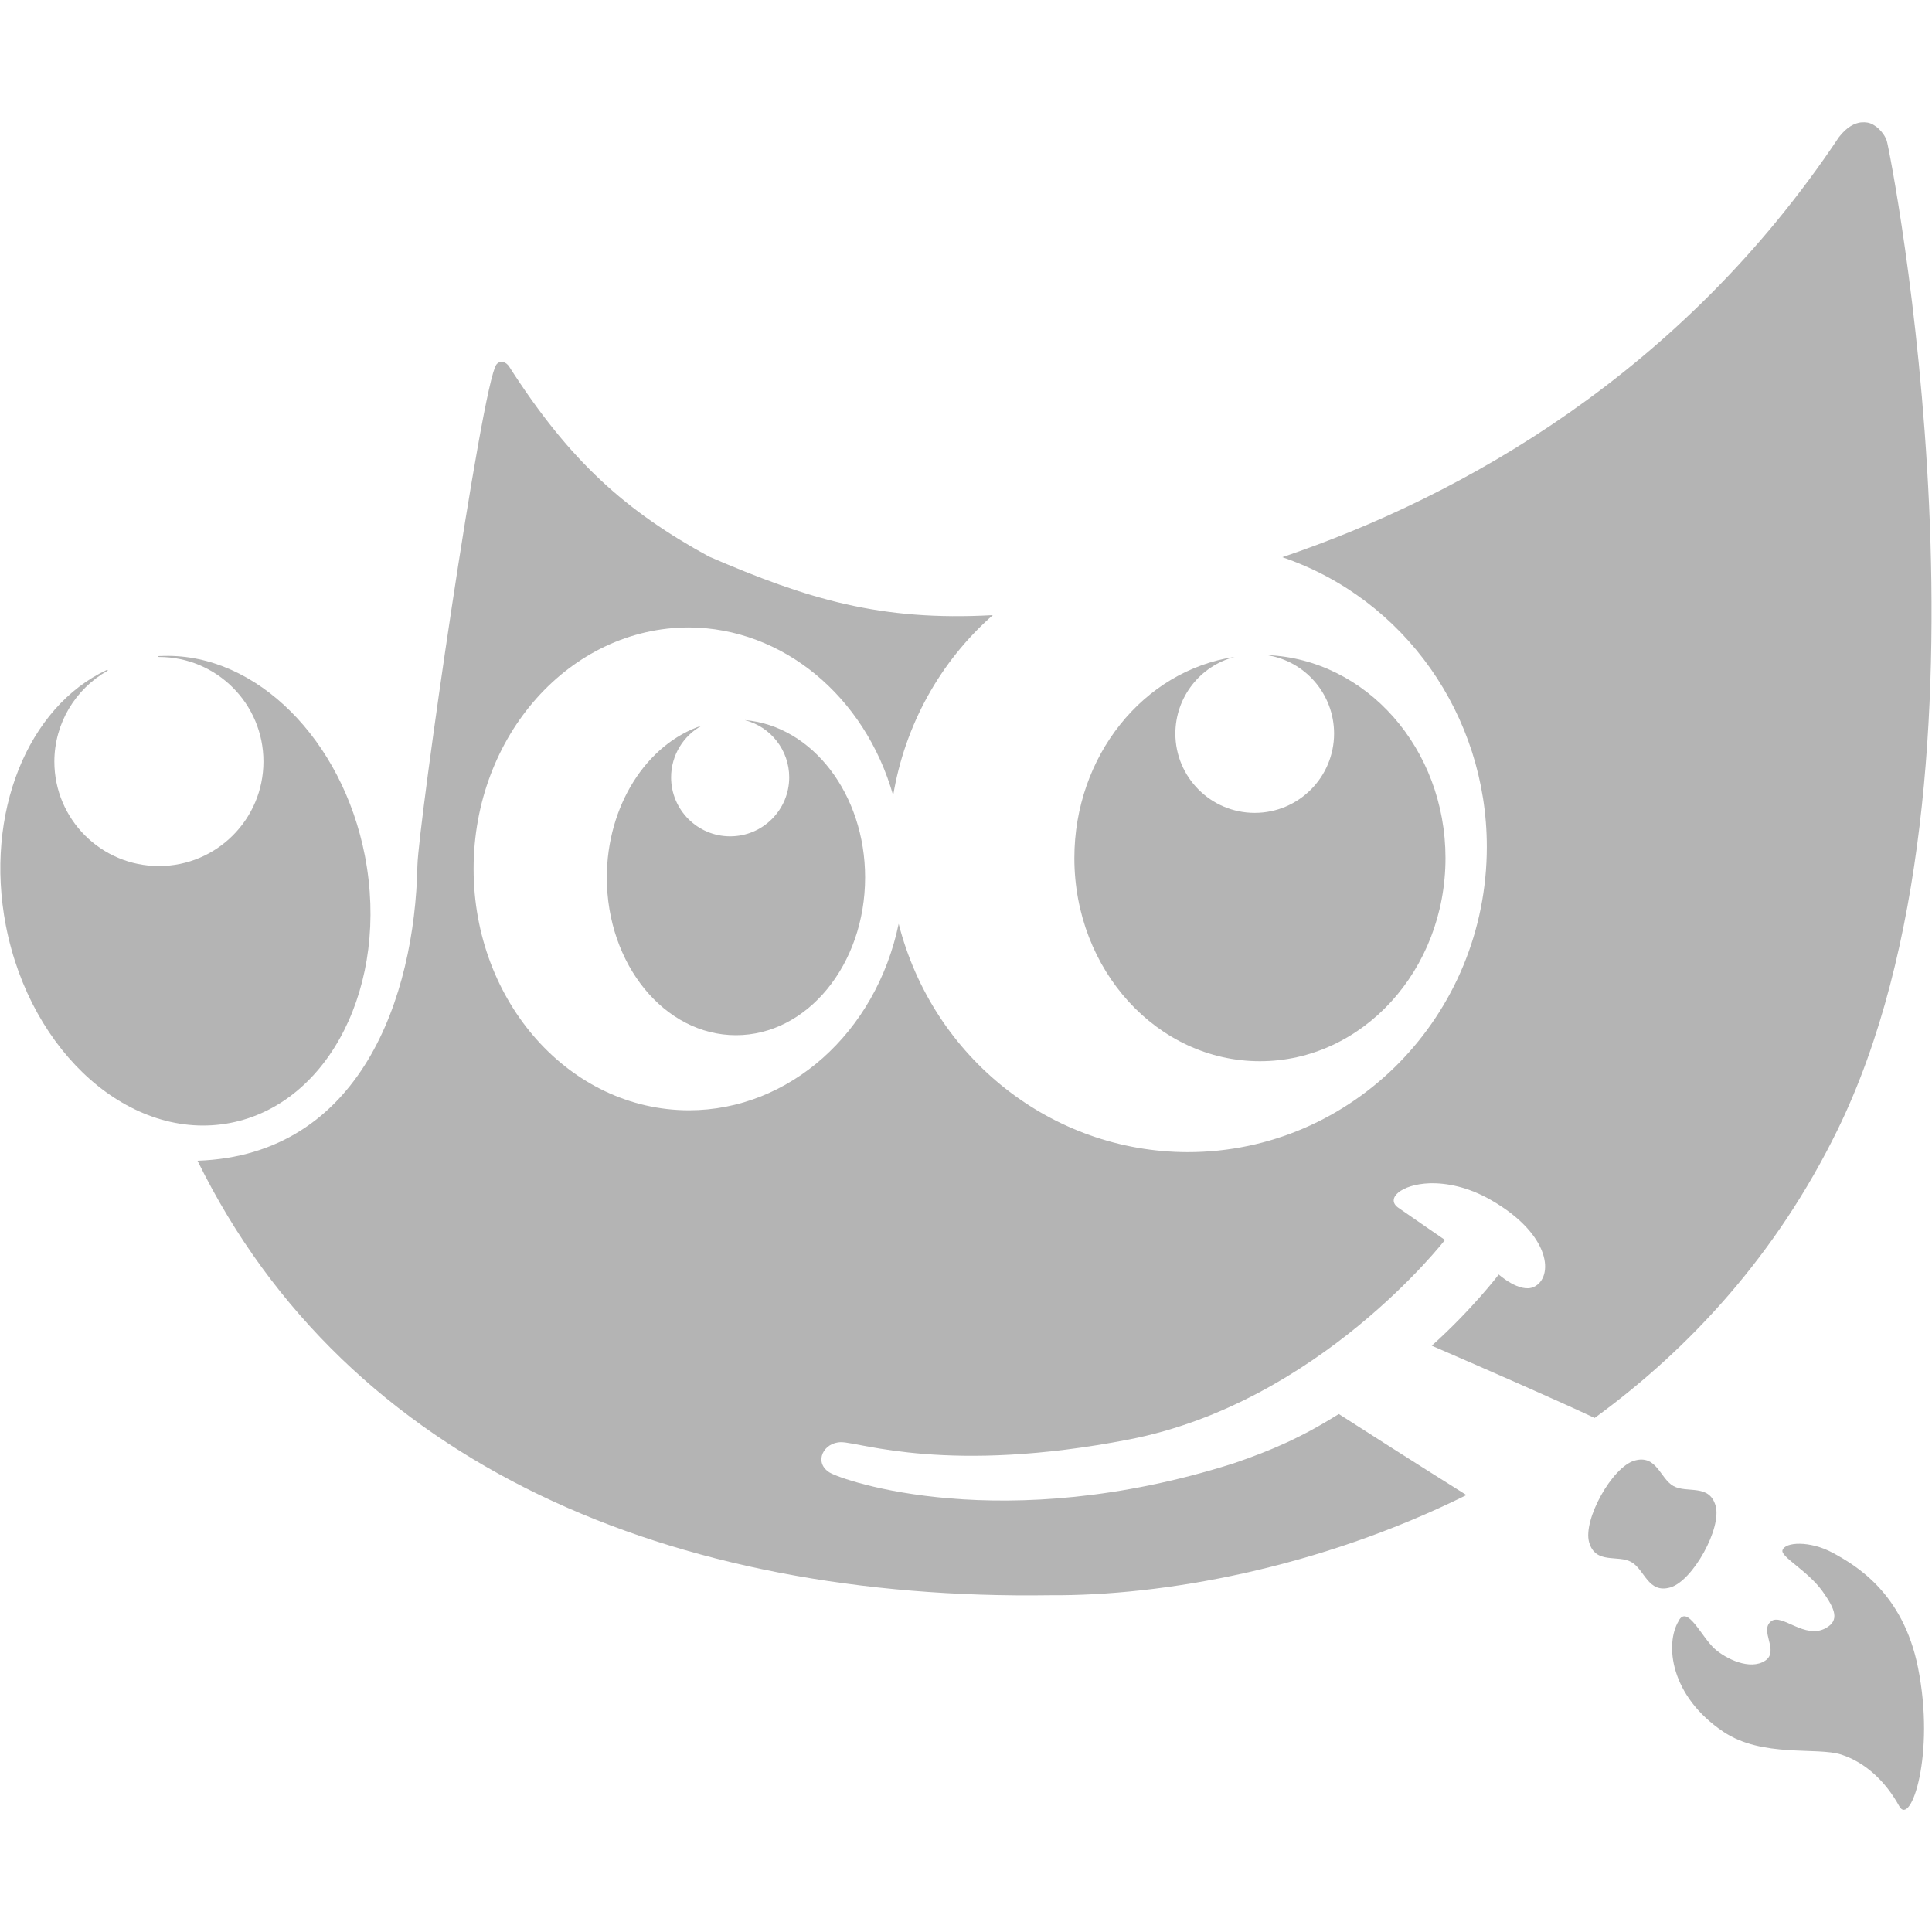
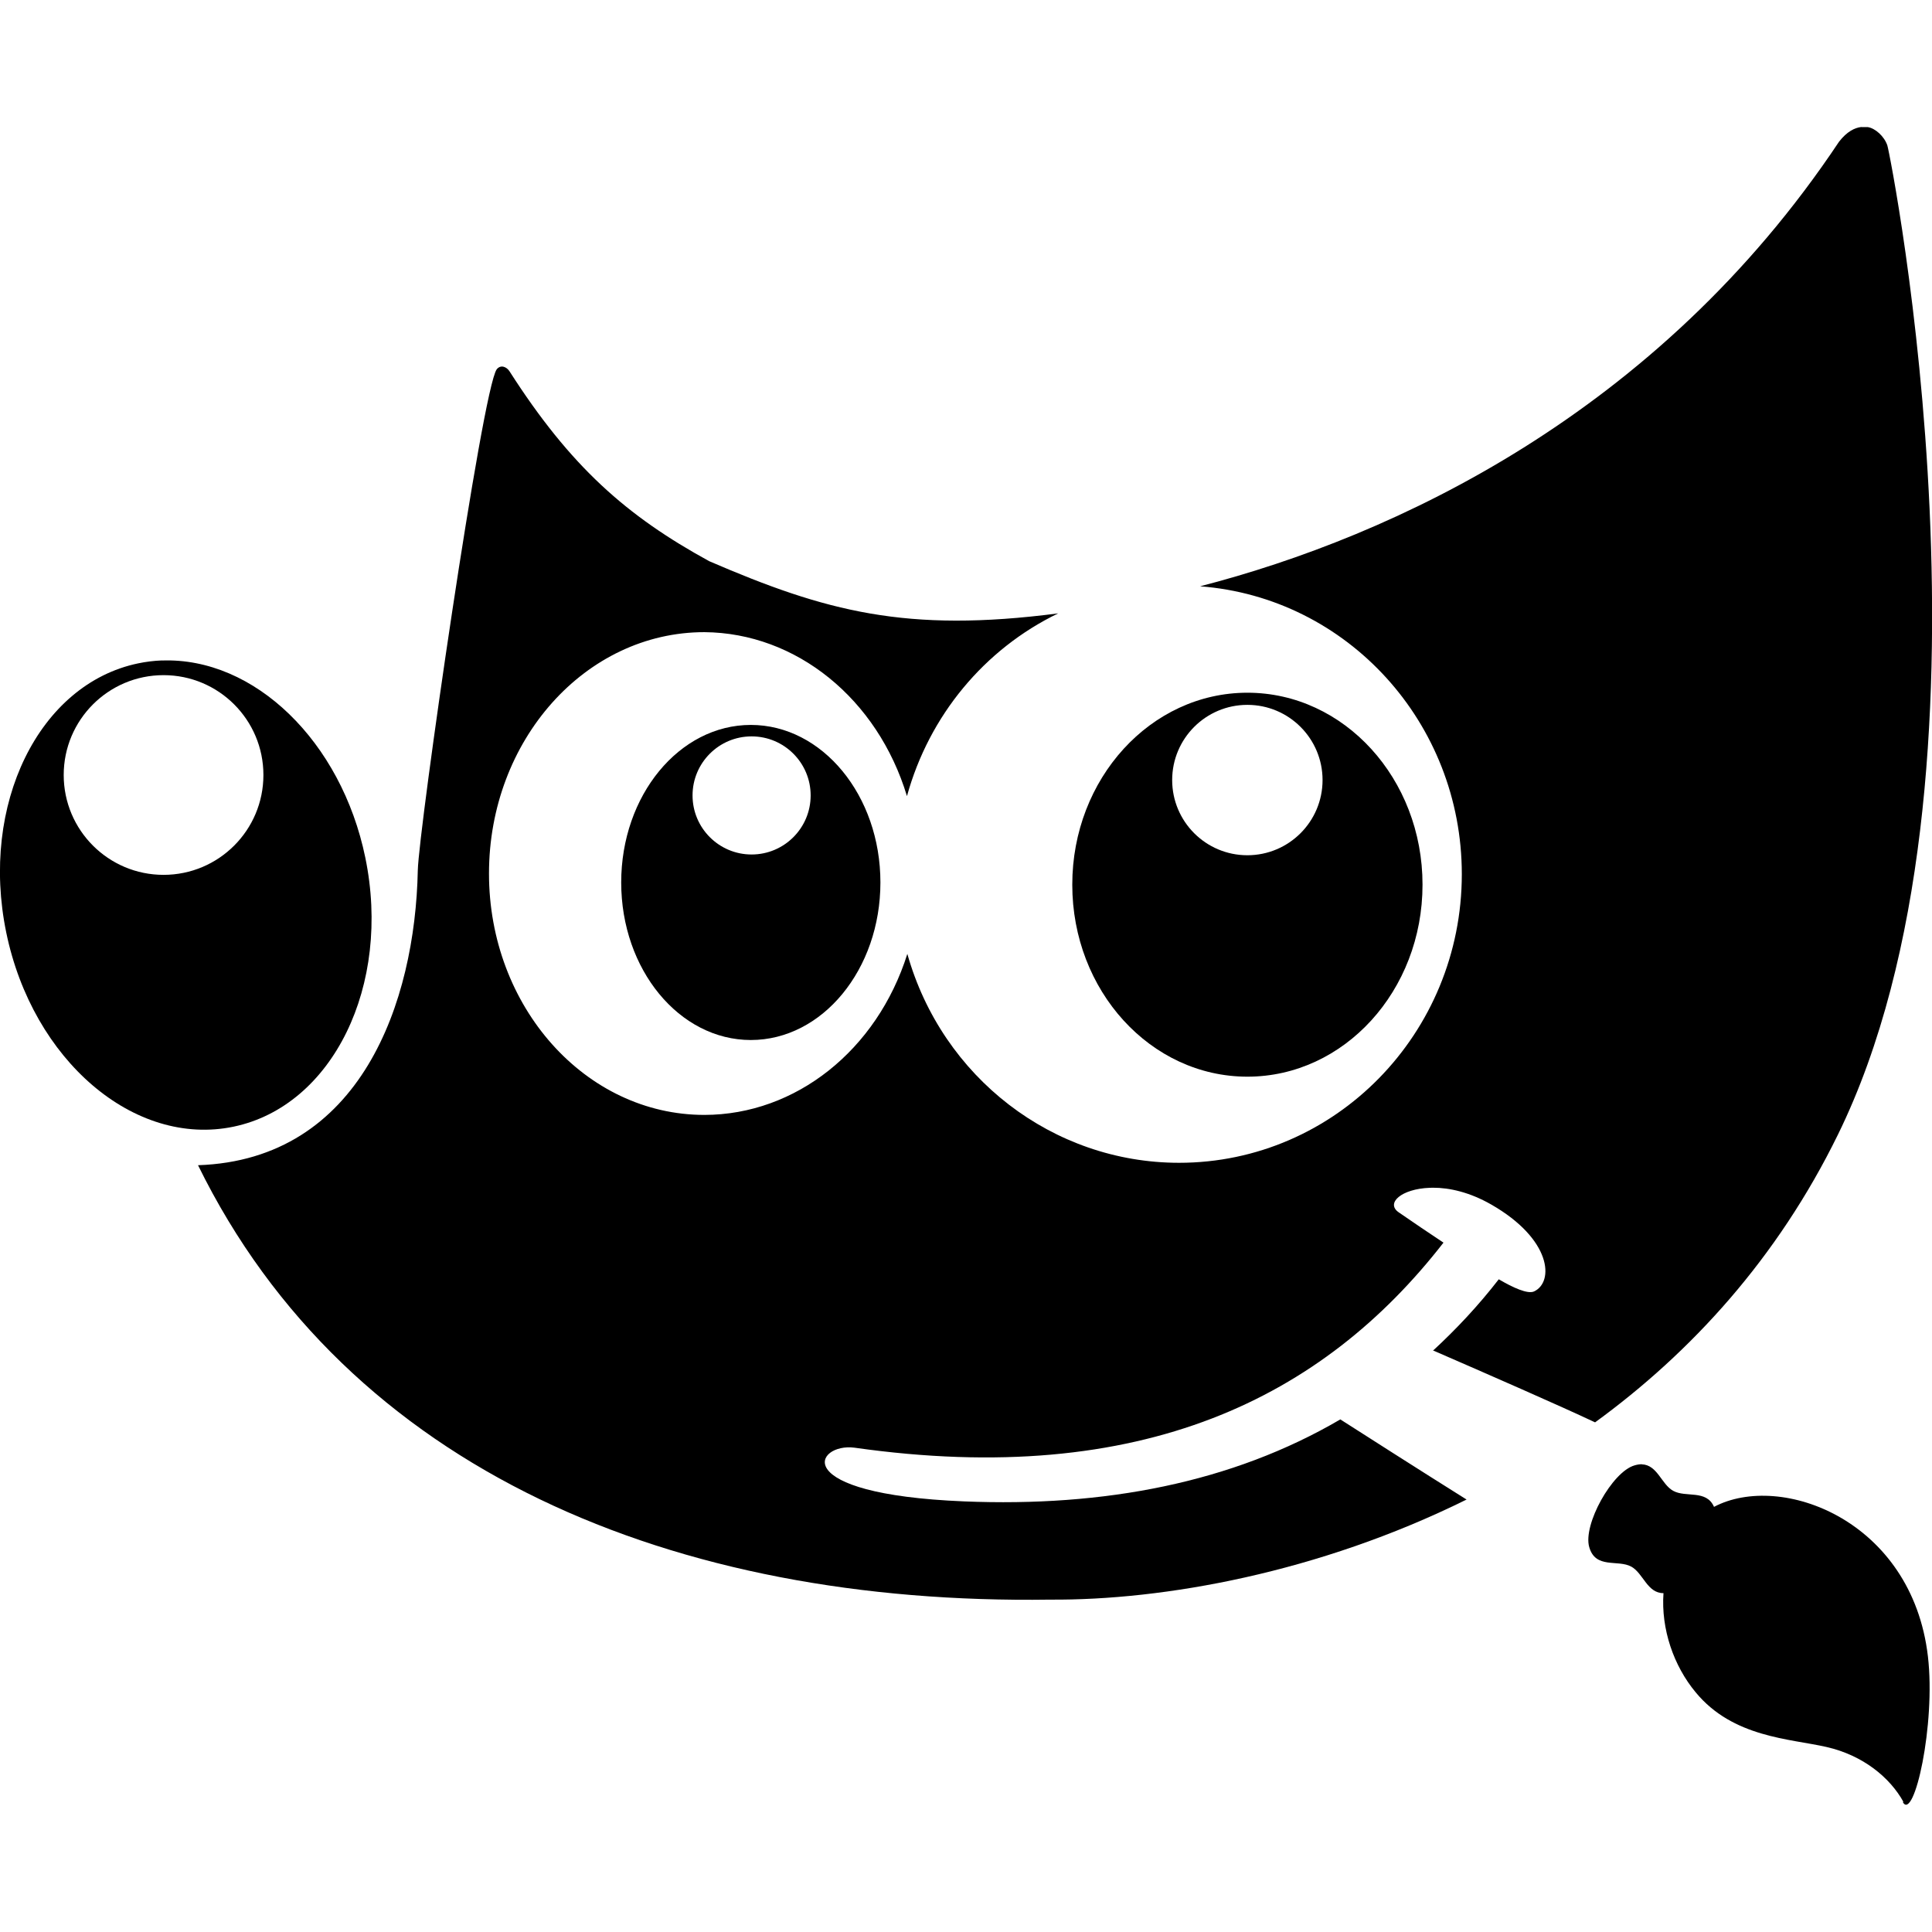
- <svg xmlns="http://www.w3.org/2000/svg" width="25.612mm" height="25.612mm" viewBox="0 0 25.612 25.612" version="1.1" id="svg1">
-   <defs id="defs1" />
-   <g id="layer1" transform="translate(-101.8646,-165.3646)">
-     <g id="g35-5" transform="translate(-208.7509,-344.7203)" style="fill:#b4b4b4;fill-opacity:1">
-       <path id="path1-9-7-4-6-9" style="color:#000000;fill:#b4b4b4;fill-opacity:1;stroke-linecap:round;-inkscape-stroke:none;paint-order:stroke fill markers" d="m 335.29,511.706 v 5.1e-4 c -0.087,0.01 -0.19,0.059 -0.296,0.196 -2.08,3.121 -4.979,4.755 -7.379,5.569 a 3.966,4.048 0 0 1 2.711,3.839 3.966,4.048 0 0 1 -3.966,4.048 3.966,4.048 0 0 1 -3.831,-3.027 2.856,3.2 0 0 1 -2.779,2.472 2.856,3.2 0 0 1 -2.856,-3.201 2.856,3.2 0 0 1 2.856,-3.2 2.856,3.2 0 0 1 2.706,2.227 3.966,4.048 0 0 1 1.321,-2.39 c -1.49,0.083 -2.456,-0.212 -3.764,-0.777 -1.093,-0.598 -1.838,-1.252 -2.648,-2.518 -0.038,-0.06 -0.116,-0.092 -0.169,-0.027 -0.193,0.258 -1.036,6.108 -1.047,6.646 -0.035,1.743 -0.754,3.835 -2.915,3.909 1.99,4.054 6.318,5.833 11.301,5.76 1.498,0.01 3.554,-0.354 5.521,-1.328 -0.691,-0.433 -1.399,-0.886 -1.692,-1.074 -0.497,0.31 -0.883,0.479 -1.399,0.655 -3.053,0.967 -5.178,0.229 -5.355,0.118 -0.211,-0.134 -0.078,-0.401 0.159,-0.4 0.253,0.002 1.424,0.427 3.81,-0.035 2.522,-0.488 4.192,-2.646 4.192,-2.646 0,0 -0.247,-0.169 -0.617,-0.426 -0.175,-0.121 0.035,-0.311 0.411,-0.325 0.226,-0.007 0.513,0.048 0.813,0.22 0.809,0.462 0.836,1.03 0.571,1.154 -0.186,0.086 -0.465,-0.165 -0.465,-0.165 0,0 -0.347,0.458 -0.888,0.944 0.716,0.31 1.681,0.732 2.159,0.958 1.272,-0.927 2.414,-2.172 3.218,-3.814 2.327,-4.748 0.696,-12.997 0.655,-13.117 -0.041,-0.12 -0.159,-0.227 -0.258,-0.242 -0.025,-0.004 -0.052,-0.005 -0.081,-0.002 z" />
-       <path id="path17-1-3-1-0-2" style="fill:#b4b4b4;fill-opacity:1;stroke:none;stroke-width:0.088;stroke-linecap:round;stroke-linejoin:round" d="m 312.792,518.78 c -0.033,10e-5 -0.053,9.3e-4 -0.07,0.002 -0.013,1.8e-4 -0.013,0.011 3e-5,0.012 0.765,0 1.386,0.62 1.386,1.386 0,0.765 -0.62,1.386 -1.386,1.386 -0.765,0 -1.386,-0.62 -1.386,-1.386 10e-4,-0.505 0.277,-0.961 0.705,-1.203 0.007,-0.004 8e-4,-0.015 -0.007,-0.012 -1.051,0.49 -1.627,1.902 -1.341,3.389 0.33,1.7 1.662,2.872 2.977,2.617 1.314,-0.255 2.112,-1.84 1.783,-3.54 -0.3,-1.545 -1.438,-2.679 -2.661,-2.651 z" />
-       <path id="path18-0-6-1-6-2" style="fill:#b4b4b4;fill-opacity:1;stroke:none;stroke-width:0.088;stroke-linecap:round;stroke-linejoin:round" d="m 320.492,519.632 a 0.783,0.783 0 0 1 0.586,0.757 0.783,0.783 0 0 1 -0.783,0.783 0.783,0.783 0 0 1 -0.783,-0.783 0.783,0.783 0 0 1 0.413,-0.688 1.712,2.091 0 0 0 -1.265,2.016 1.712,2.091 0 0 0 1.712,2.091 1.712,2.091 0 0 0 1.712,-2.091 1.712,2.091 0 0 0 -1.592,-2.086 z" />
-       <path id="path19-6-5-3-2-8" style="fill:#b4b4b4;fill-opacity:1;stroke:none;stroke-width:0.119;stroke-linecap:round;stroke-linejoin:round" d="m 327.407,518.769 a 1.052,1.052 0 0 1 0.894,1.04 1.052,1.052 0 0 1 -1.052,1.052 1.052,1.052 0 0 1 -1.052,-1.052 1.052,1.052 0 0 1 0.787,-1.016 2.46,2.693 0 0 0 -2.126,2.667 2.46,2.693 0 0 0 2.46,2.693 2.46,2.693 0 0 0 2.46,-2.693 2.46,2.693 0 0 0 -2.371,-2.691 z" />
-       <path style="fill:#b4b4b4;fill-opacity:1;stroke:none;stroke-width:0.088;stroke-linecap:round;stroke-linejoin:round" d="m 332.87,531.572 c -0.187,0.308 -0.114,0.997 0.593,1.471 0.516,0.346 1.241,0.198 1.562,0.302 0.321,0.104 0.589,0.357 0.769,0.685 0.151,0.275 0.48,-0.685 0.248,-1.839 -0.198,-0.988 -0.822,-1.355 -1.136,-1.524 -0.294,-0.158 -0.632,-0.144 -0.661,-0.029 -0.022,0.086 0.342,0.276 0.533,0.545 0.17,0.239 0.223,0.383 0.044,0.484 -0.279,0.158 -0.583,-0.198 -0.726,-0.09 -0.163,0.123 0.113,0.395 -0.08,0.523 -0.201,0.133 -0.524,-0.026 -0.671,-0.159 -0.174,-0.157 -0.361,-0.587 -0.476,-0.369 z" id="path20-5-0-0-6-9" />
-       <path id="path21-7-5-9-8-3-1-7" style="fill:#b4b4b4;fill-opacity:1;stroke:none;stroke-width:0.085;stroke-linecap:round;stroke-linejoin:round" d="m 331.682,530.53 c 0.084,0.297 0.38,0.162 0.559,0.262 0.179,0.1 0.221,0.422 0.517,0.337 0.297,-0.085 0.685,-0.785 0.601,-1.082 -0.084,-0.297 -0.38,-0.162 -0.559,-0.262 -0.179,-0.1 -0.221,-0.422 -0.517,-0.337 -0.297,0.085 -0.685,0.785 -0.601,1.082 z" />
+ <svg xmlns="http://www.w3.org/2000/svg" width="25.617mm" height="25.612mm" viewBox="0 0 25.617 25.612" version="1.1" id="svg1">
+   <defs id="defs1">
+     <clipPath clipPathUnits="userSpaceOnUse" id="clipPath385">
+       <path style="display:block;opacity:1;fill:#000000;fill-opacity:1;stroke:none;stroke-width:0;stroke-linecap:round;stroke-linejoin:round;stroke-dasharray:none;paint-order:stroke markers fill" d="m 1396.268,724.377 -0.098,-0.184 -0.147,-0.745 1.607,-1.364 0.473,-0.02 0.474,0.284 -0.477,-0.47 -1.096,-0.226 -1.106,0.716 -0.075,1.169 0.301,0.799 z" id="path386" />
+     </clipPath>
+     <clipPath clipPathUnits="userSpaceOnUse" id="clipPath382">
+       <path id="path382" style="fill:none;fill-opacity:1;stroke:none;stroke-width:0.086;stroke-linecap:round;stroke-linejoin:round" d="m 1399.06,725.882 c 0.149,0.27 0.44,-1.029 0.333,-1.932 -0.236,-2.005 -2.352,-2.577 -3.094,-1.787 -0.63,0.657 -0.49,1.663 0.01,2.265 0.495,0.602 1.252,0.615 1.736,0.726 0.484,0.11 0.842,0.406 1.02,0.728 z" />
+     </clipPath>
+   </defs>
+   <g id="layer1" transform="translate(-201.6123,-174.0959)">
+     <g id="g1" transform="translate(0,0.03287069)">
+       <path id="path429-0-1" style="color:#000000;fill:#000000;fill-opacity:1;stroke-width:1;stroke-linecap:round;-inkscape-stroke:none;paint-order:stroke fill markers" d="m 226.292,175.747 c -0.087,0.01 -0.19,0.059 -0.296,0.196 -2.407,3.613 -5.913,5.233 -8.471,5.894 a 3.75,3.828 0 0 1 3.47,3.816 3.75,3.828 0 0 1 -3.75,3.828 3.75,3.828 0 0 1 -3.602,-2.77 2.856,3.2 0 0 1 -2.691,2.135 2.856,3.2 0 0 1 -2.856,-3.201 2.856,3.2 0 0 1 2.856,-3.2 2.856,3.2 0 0 1 2.686,2.174 3.75,3.828 0 0 1 2.005,-2.423 c -2.014,0.262 -3.084,-0.026 -4.627,-0.692 -1.093,-0.598 -1.838,-1.252 -2.648,-2.518 -0.038,-0.059 -0.116,-0.092 -0.169,-0.027 -0.193,0.258 -1.036,6.108 -1.047,6.646 -0.035,1.743 -0.754,3.835 -2.914,3.908 1.99,4.054 6.318,5.833 11.301,5.76 1.498,0.01 3.552,-0.354 5.519,-1.327 -0.643,-0.403 -1.371,-0.869 -1.673,-1.062 -3e-4,-2.3e-4 -7e-4,-2.9e-4 -0.001,-5.2e-4 -1.437,0.841 -3.132,1.163 -4.988,1.087 -2.366,-0.097 -1.972,-0.781 -1.453,-0.712 3.816,0.541 6.213,-0.666 7.809,-2.719 -0.179,-0.119 -0.404,-0.27 -0.594,-0.402 -0.175,-0.121 0.034,-0.311 0.411,-0.325 0.014,-6.3e-4 0.028,-9.5e-4 0.043,-0.001 0.219,-10e-4 0.488,0.06 0.77,0.221 0.809,0.462 0.837,1.03 0.571,1.154 -0.085,0.039 -0.281,-0.051 -0.468,-0.161 -0.272,0.351 -0.565,0.663 -0.873,0.947 h 0.01 c 0.713,0.31 1.674,0.73 2.14,0.95 1.273,-0.927 2.416,-2.173 3.22,-3.815 2.327,-4.748 0.696,-12.997 0.655,-13.117 -0.041,-0.12 -0.159,-0.226 -0.258,-0.242 h -0.081 z" />
+       <path id="ellipse431-4-2" style="fill:#000000;fill-opacity:1;stroke:none;stroke-width:0.401;stroke-linecap:round;stroke-linejoin:round" d="m 211.568,183.675 a 1.719,2.089 0 0 0 -1.719,2.089 1.719,2.089 0 0 0 1.719,2.089 1.719,2.089 0 0 0 1.718,-2.089 1.719,2.089 0 0 0 -1.718,-2.089 z m 0.01,0.152 a 0.783,0.783 0 0 1 0.783,0.783 0.783,0.783 0 0 1 -0.783,0.783 0.783,0.783 0 0 1 -0.783,-0.783 0.783,0.783 0 0 1 0.783,-0.783 z" />
+       <path id="ellipse432-9-2" style="fill:#000000;fill-opacity:1;stroke:none;stroke-width:0.585;stroke-linecap:round;stroke-linejoin:round" d="m 203.759,182.82 a 3.136,2.432 78.561 0 0 -0.316,0.039 3.136,2.432 78.561 0 0 -1.748,3.568 3.136,2.432 78.561 0 0 3.014,2.575 3.136,2.432 78.561 0 0 1.747,-3.568 3.136,2.432 78.561 0 0 -2.698,-2.613 z m 0.022,0.195 a 1.324,1.324 89.982 0 1 1.324,1.324 1.324,1.324 89.982 0 1 -1.324,1.324 1.324,1.324 89.982 0 1 -1.324,-1.324 1.324,1.324 89.982 0 1 1.324,-1.324 z" />
+       <path id="path435-5-7" style="fill:#000000;fill-opacity:1;stroke:none;stroke-width:0.085;stroke-linecap:round;stroke-linejoin:round" d="m 223.385,193.478 c -0.03,-8.3e-4 -0.063,0.004 -0.1,0.015 -0.297,0.085 -0.685,0.785 -0.601,1.082 0.084,0.297 0.38,0.162 0.559,0.261 0.159,0.089 0.21,0.352 0.426,0.351 -0.034,0.476 0.135,0.964 0.426,1.314 0.495,0.602 1.252,0.615 1.736,0.726 0.484,0.11 0.842,0.406 1.02,0.729 h -0.01 c 0.149,0.27 0.44,-1.029 0.334,-1.932 -0.212,-1.806 -1.951,-2.449 -2.836,-1.981 -0.102,-0.233 -0.373,-0.119 -0.542,-0.213 -0.157,-0.087 -0.208,-0.345 -0.417,-0.351 z" />
+       <path id="ellipse436-1-1" style="fill:#000000;fill-opacity:1;stroke:none;stroke-width:0.515;stroke-linecap:round;stroke-linejoin:round" d="m 218.152,183.248 a 2.322,2.545 0 0 0 -2.322,2.545 2.322,2.545 0 0 0 2.322,2.546 2.322,2.545 0 0 0 2.322,-2.546 2.322,2.545 0 0 0 -2.322,-2.545 z m -5e-4,0.161 a 0.997,0.997 0 0 1 0.997,0.997 0.997,0.997 0 0 1 -0.997,0.997 0.997,0.997 0 0 1 -0.997,-0.997 0.997,0.997 0 0 1 0.997,-0.997 z" />
    </g>
  </g>
</svg>
